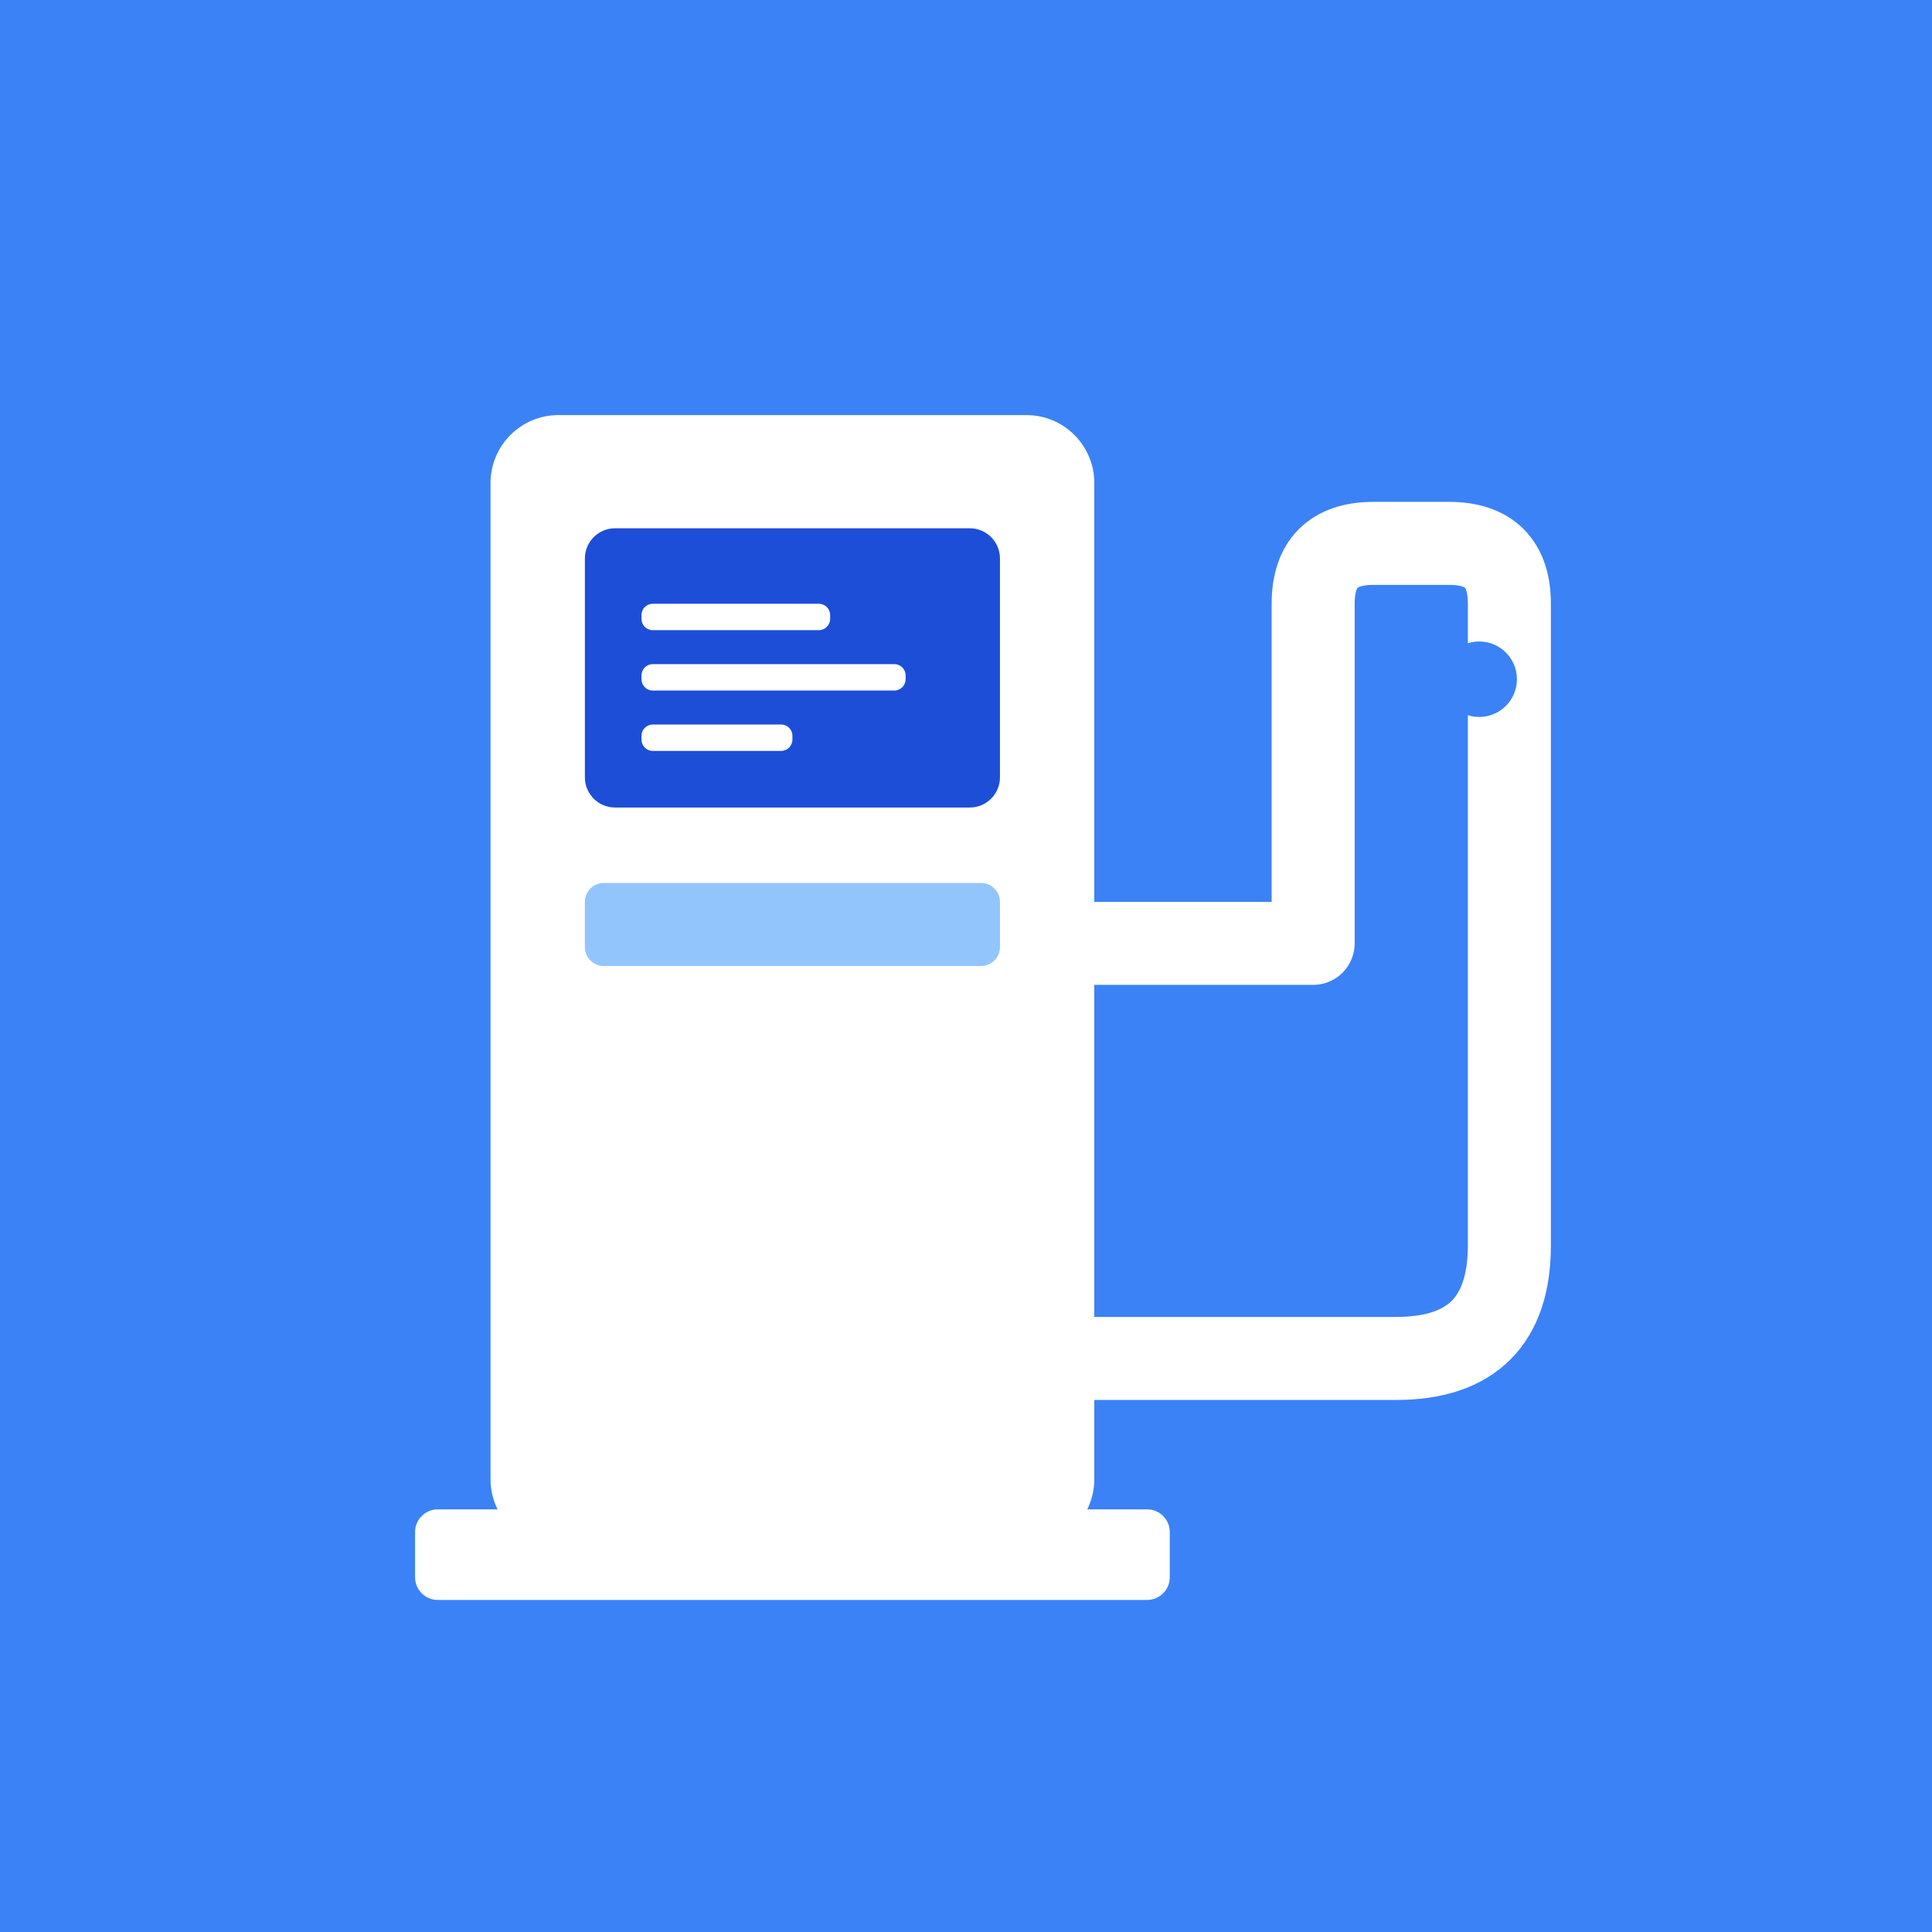
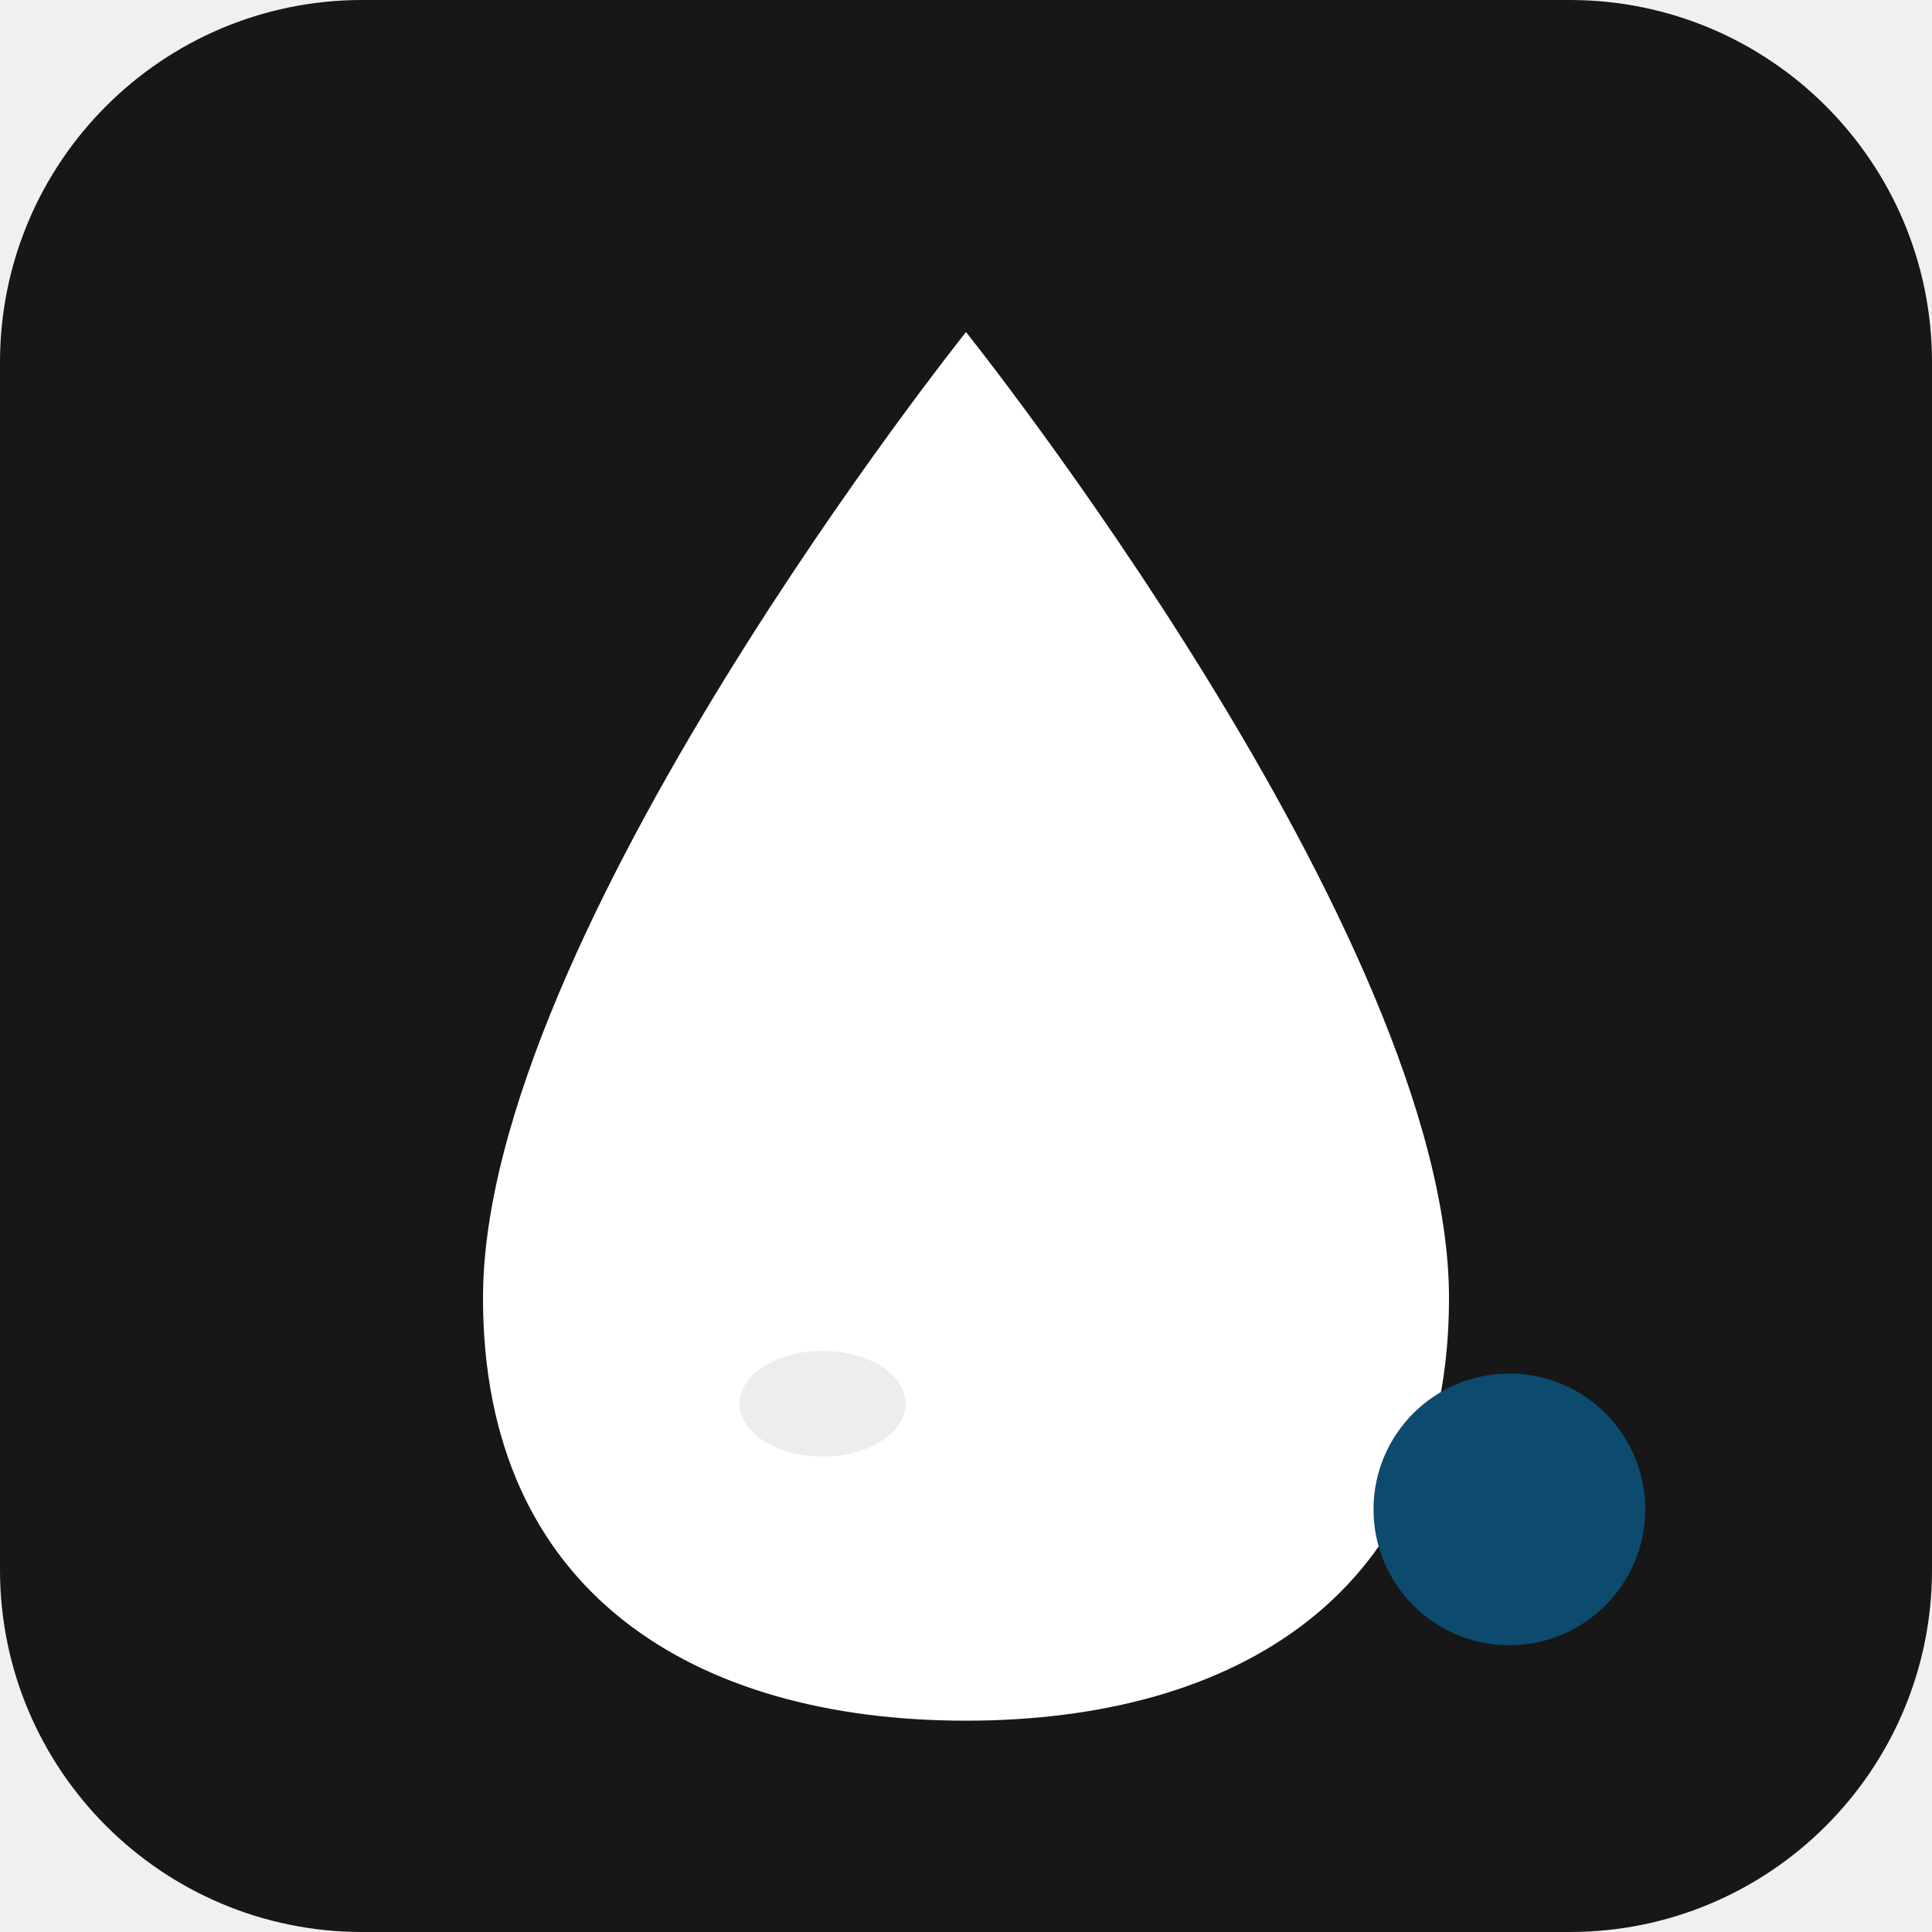
<svg xmlns="http://www.w3.org/2000/svg" viewBox="0 0 512 512">
-   <rect width="512" height="512" fill="#3b82f6" />
-   <g fill="white">
-     <rect x="130" y="110" width="160" height="300" rx="18" />
-     <rect x="110" y="400" width="200" height="24" rx="6" />
-   </g>
-   <g fill="#1d4ed8">
-     <rect x="155" y="140" width="110" height="74" rx="8" />
-   </g>
-   <g fill="white">
-     <rect x="170" y="160" width="50" height="7" rx="3" />
-     <rect x="170" y="176" width="70" height="7" rx="3" />
-     <rect x="170" y="192" width="40" height="7" rx="3" />
-   </g>
-   <rect x="155" y="234" width="110" height="22" rx="5" fill="#93c5fd" />
-   <path d="M290 250 H348 V160 Q348 144 364 144 H384 Q400 144 400 160 V330 Q400 360 370 360 H290" stroke="white" stroke-width="22" fill="none" stroke-linejoin="round" stroke-linecap="round" />
-   <circle cx="392" cy="180" r="10" fill="#3b82f6" />
+   <rect width="512" height="512" rx="96" fill="#171717" />
+   <path d="M256 88            C256 88, 128 248, 128 344            C128 422, 184 456, 256 456            C328 456, 384 422, 384 344            C384 248, 256 88, 256 88 Z" fill="white" />
+   <ellipse cx="218" cy="372" rx="22" ry="14" fill="#171717" opacity="0.08" />
+   <circle cx="400" cy="400" r="36" fill="#0c4a6e" />
</svg>
